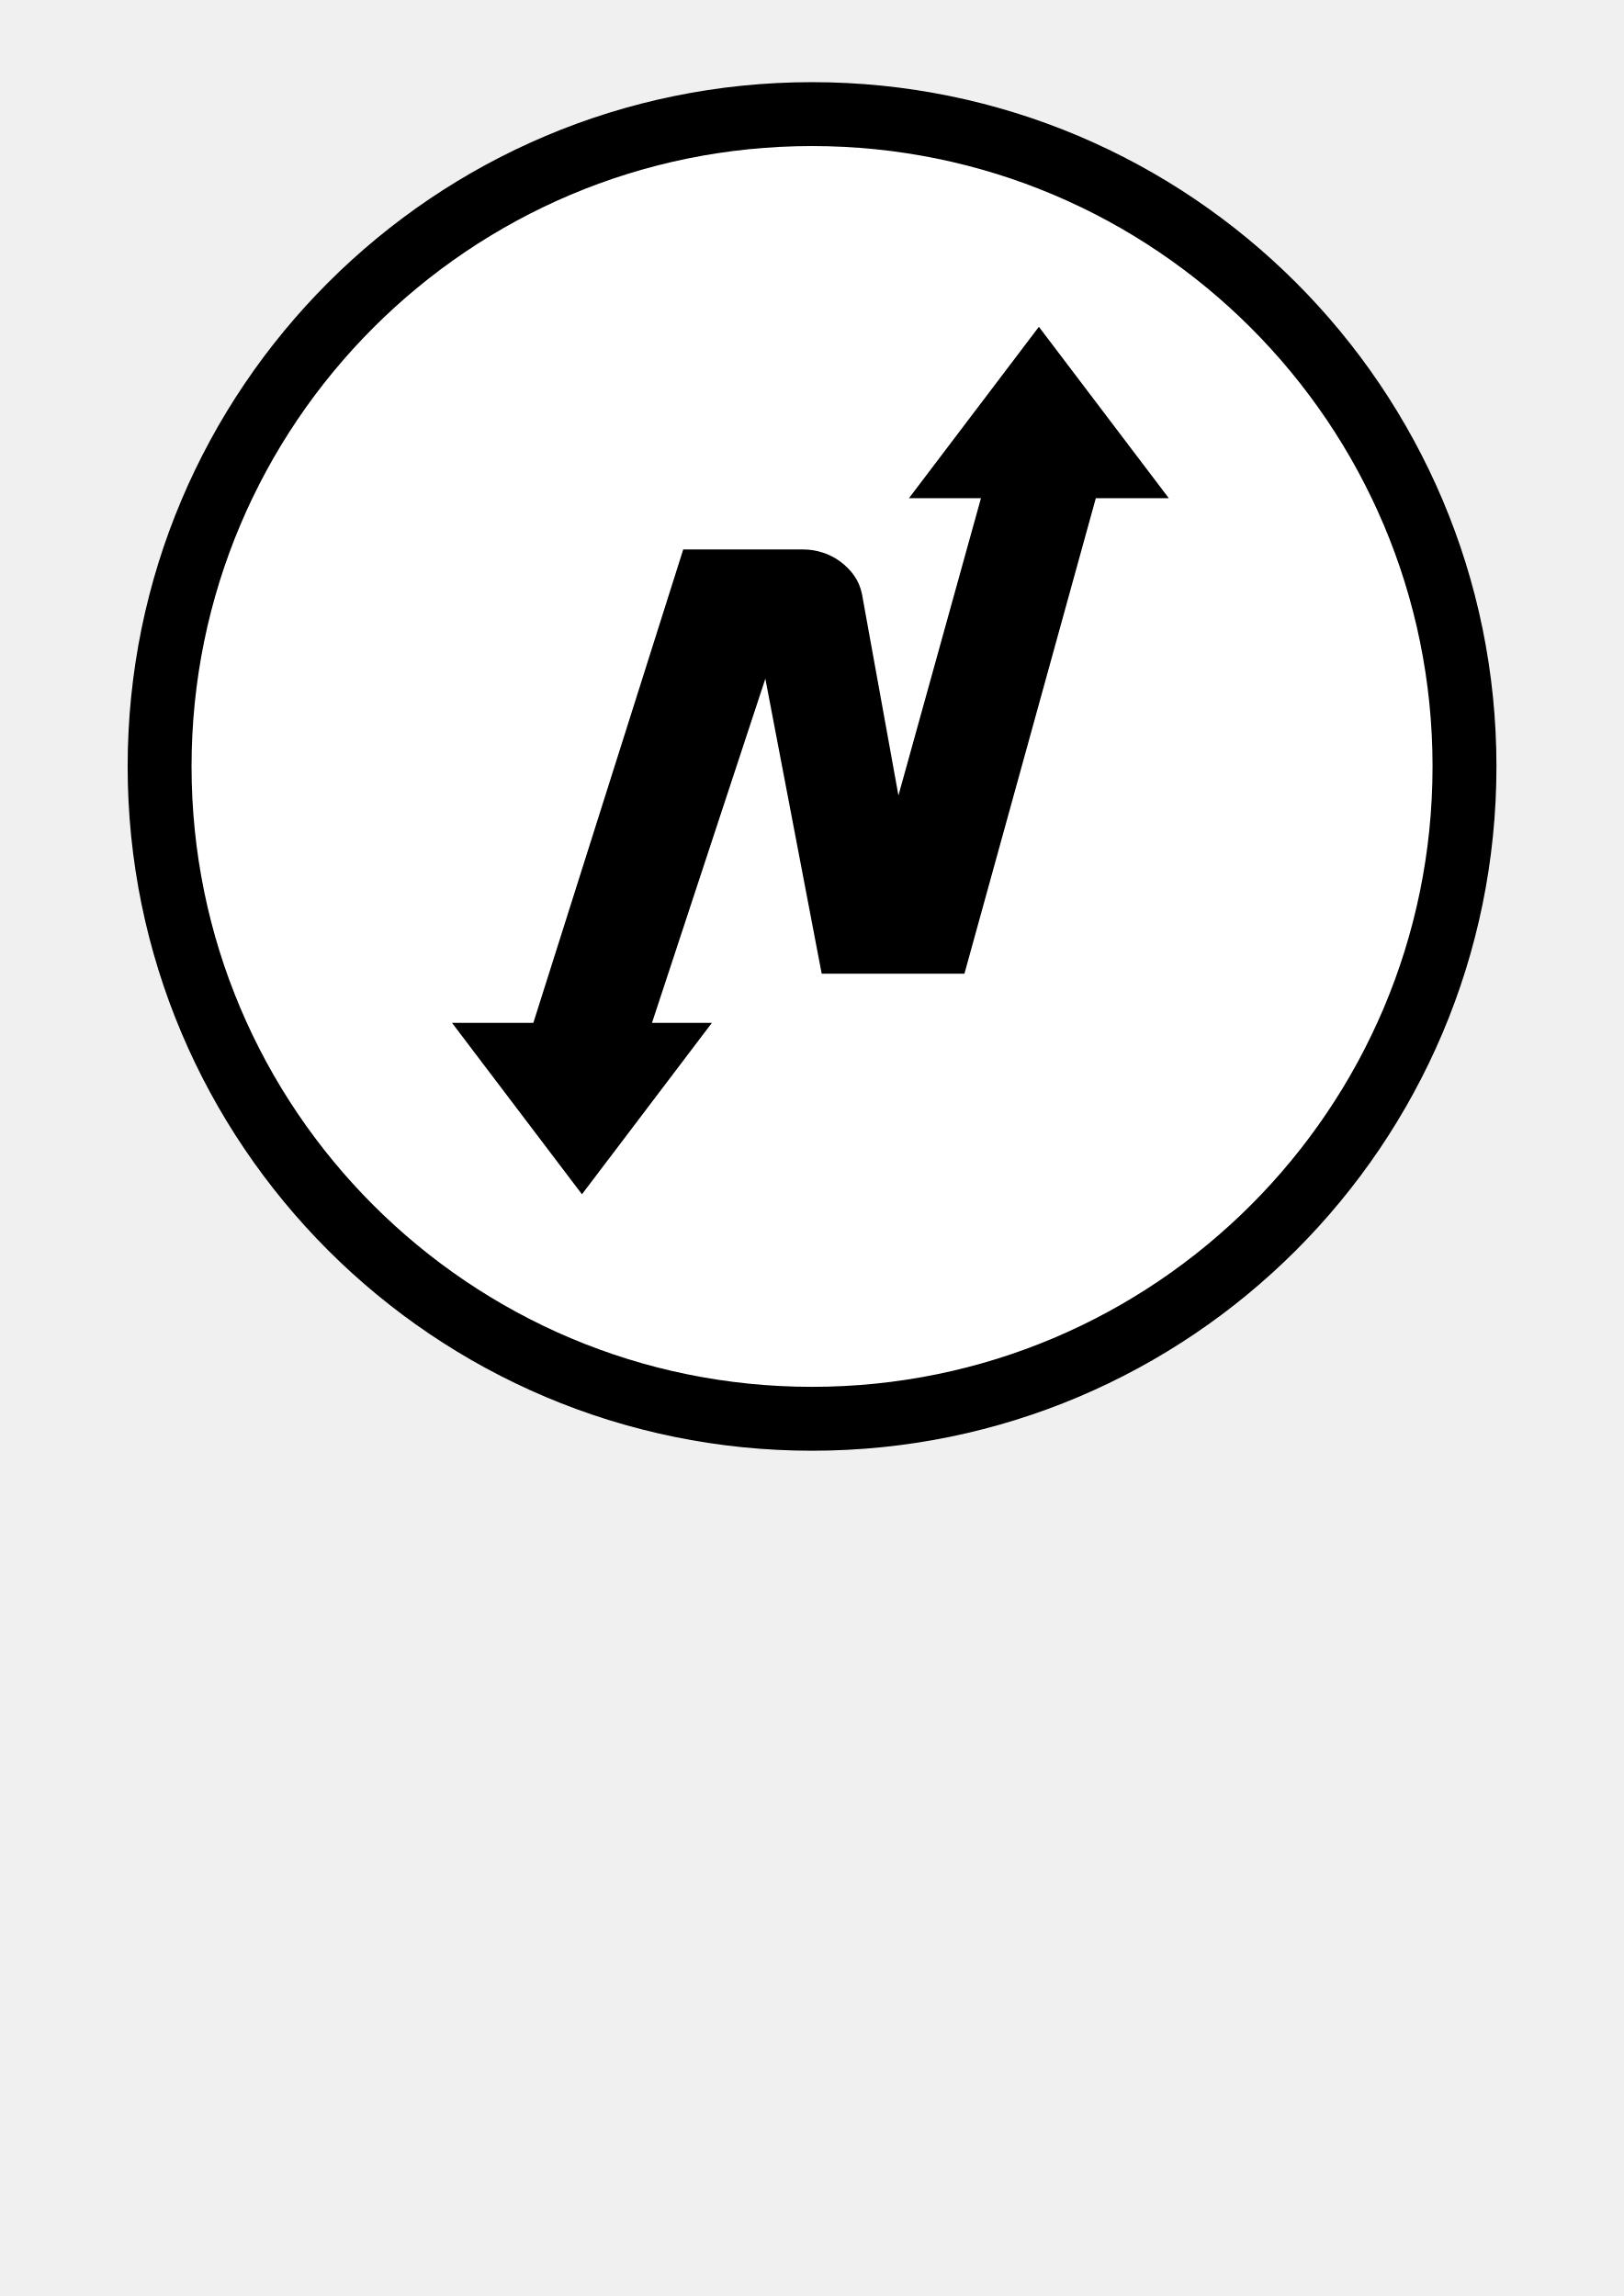
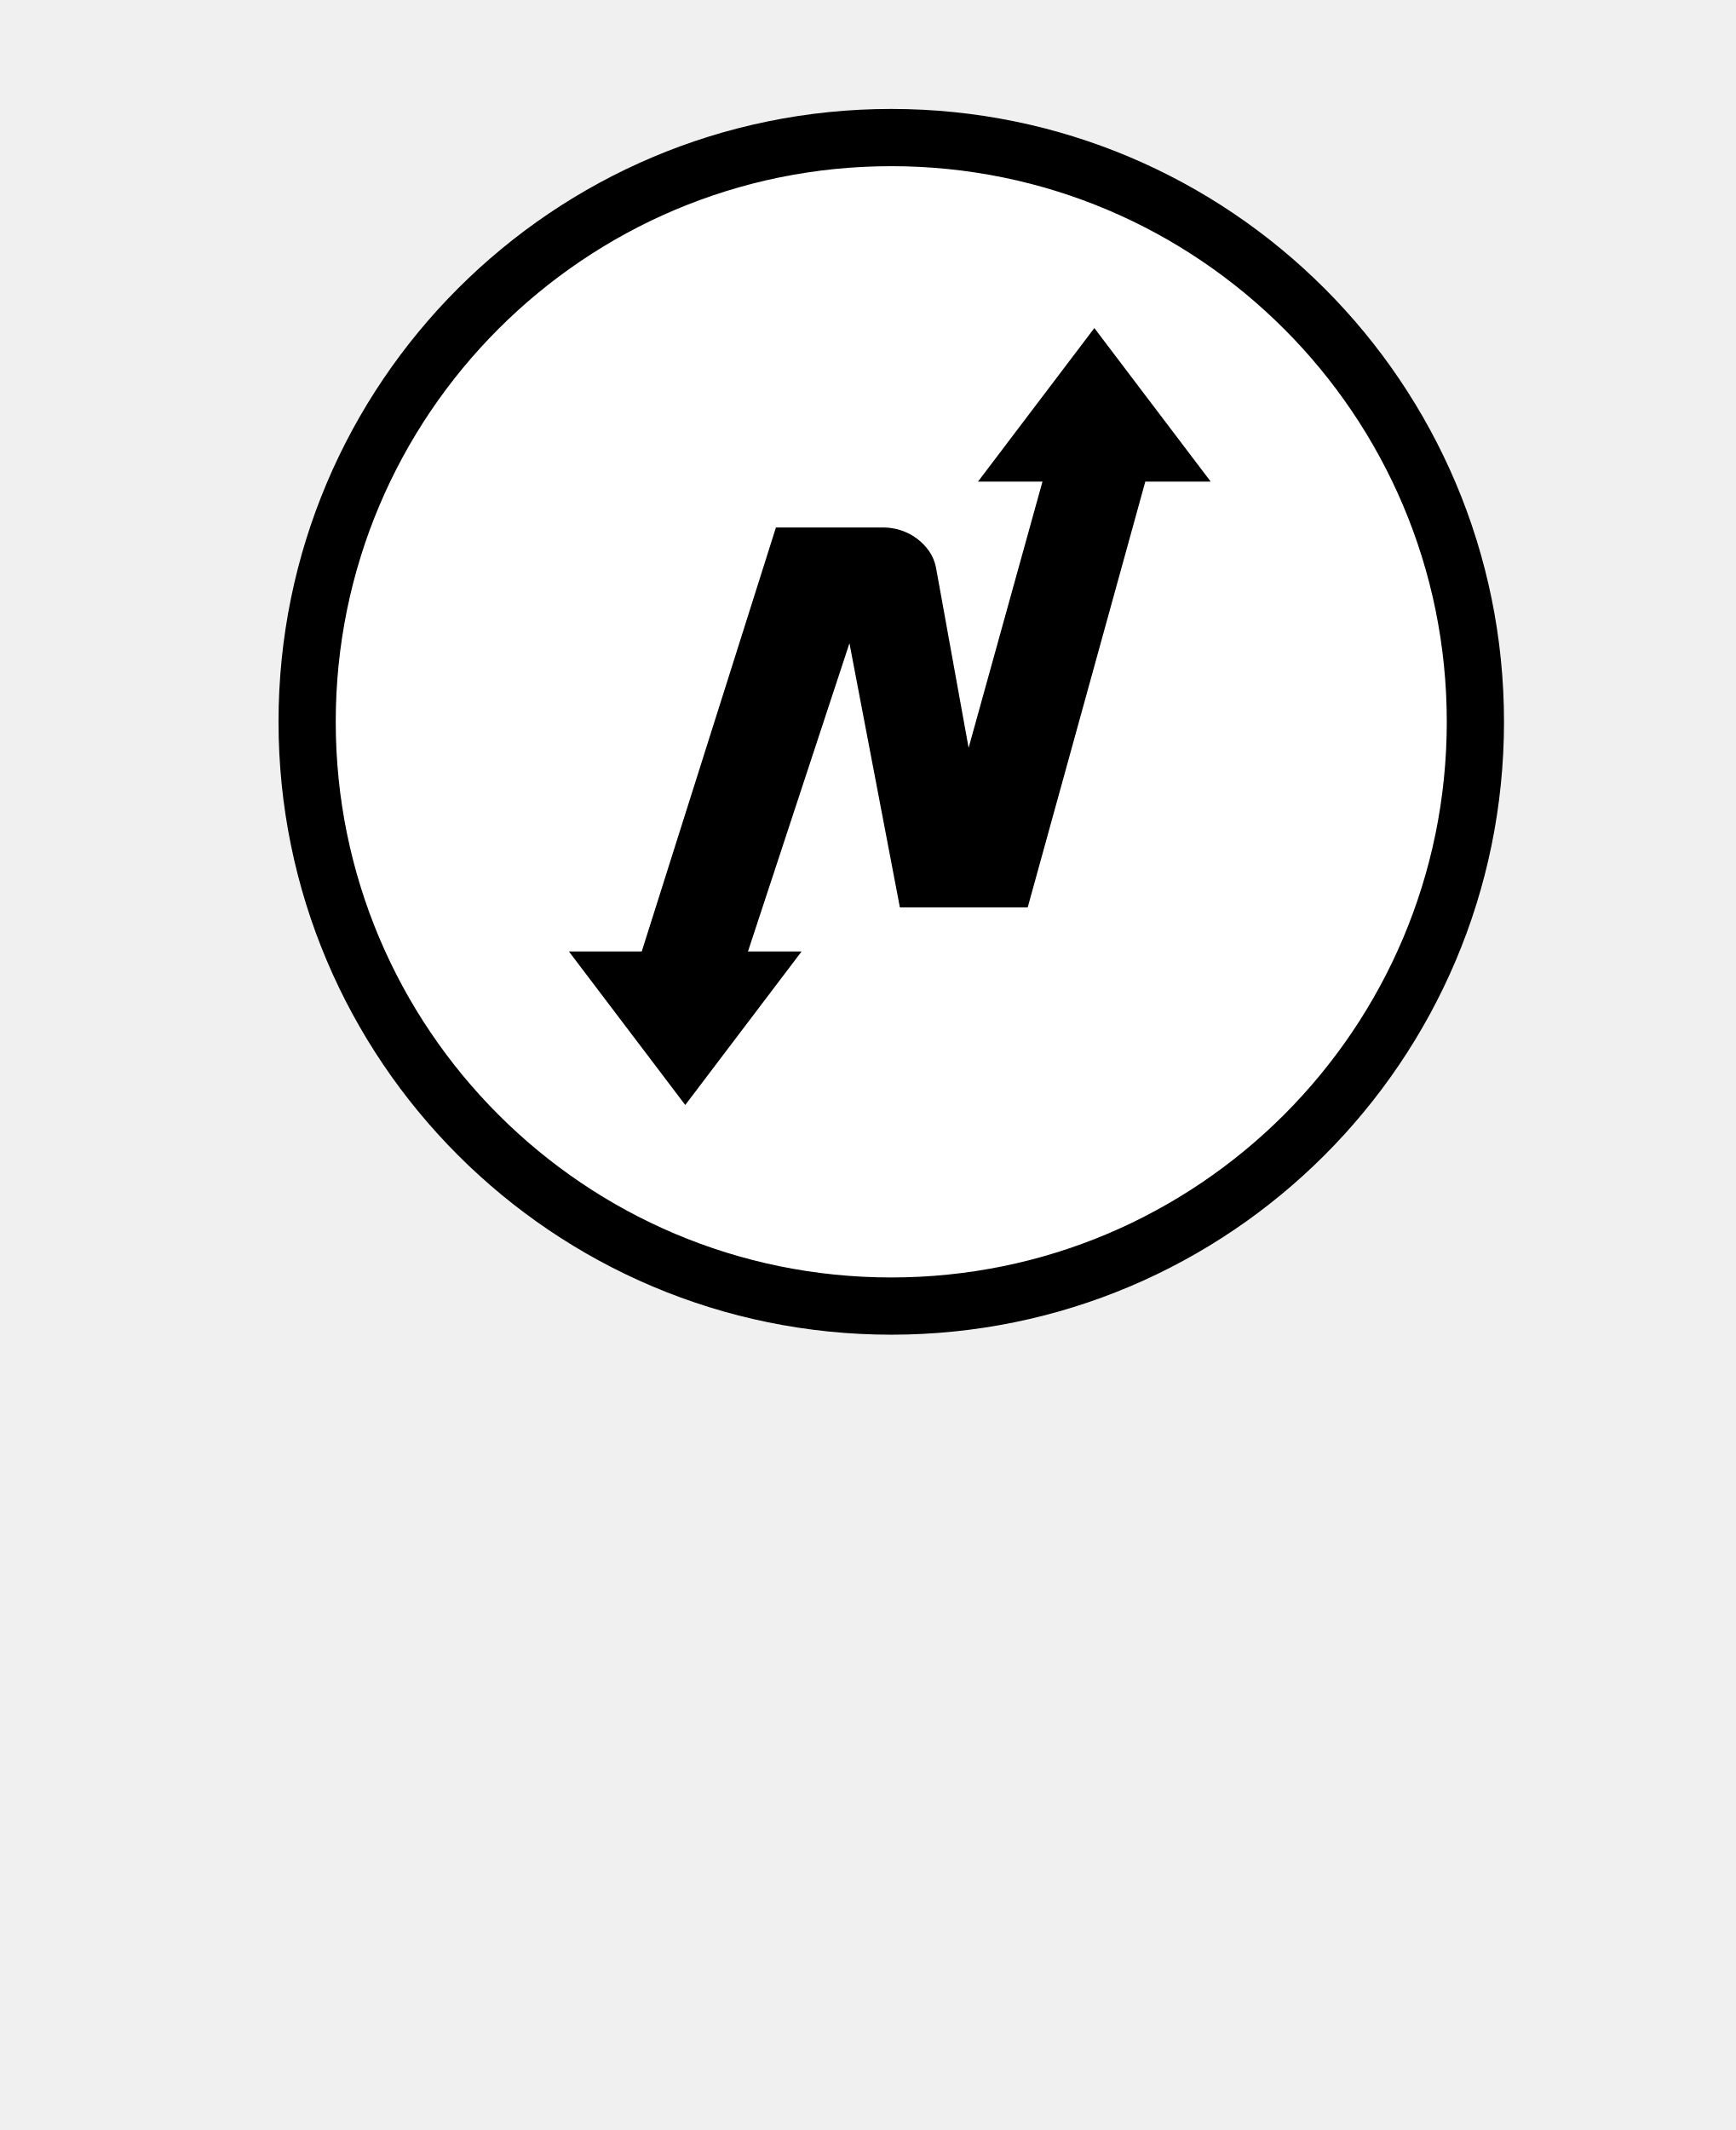
- <svg xmlns="http://www.w3.org/2000/svg" width="210mm" height="297mm" viewBox="0 0 744.094 1052.362" id="svg3369" version="1.1">
+ <svg xmlns="http://www.w3.org/2000/svg" width="132" height="162" viewBox="0 0 132 162" id="svg3369" version="1.1">
  <defs id="defs3371" />
-   <g id="layer1" transform="translate(0,4.4724409e-5)" />
-   <g id="layer2" transform="translate(0,890.3622)">
-     <g id="g3340" transform="matrix(7.858016,0,0,7.858016,-148.1262,-904.6668)">
+   <g id="layer1" transform="translate(0,-890.3621)" />
+   <g id="layer2" transform="translate(0,3.7382812e-5)">
+     <g id="g3340" transform="matrix(1.167842,0,0,1.167842,-9.519567,0.5638508)">
      <circle r="38.05" cy="936.888" cx="66.208" id="path3413" style="fill:#ffffff;fill-rule:evenodd;stroke:#000000;stroke-width:3.727;stroke-linecap:butt;stroke-linejoin:miter;stroke-miterlimit:4;stroke-dasharray:none;stroke-opacity:1" transform="translate(0,-890.3622)" />
      <g id="g3384" transform="matrix(0.2608556,0,0,0.2608556,34.71203,-114.1893)">
        <path id="rect4073-1" d="m 69.298,709.615 -26.43,-34.87 52.859,0 z" style="fill:#000000;fill-opacity:1;stroke:#000000;stroke-width:2.606;stroke-linecap:square;stroke-miterlimit:4;stroke-opacity:1" />
        <path d="m 131.896,577.522 c -0.32,-1.528 -0.9,-2.887 -1.739,-4.076 -0.84,-1.189 -1.86,-2.229 -3.059,-3.12 -1.2,-0.891 -2.52,-1.57 -3.96,-2.036 -1.44,-0.466 -2.881,-0.699 -4.321,-0.699 l -26.877,0 -33.715,106.506 26.518,0 25.557,-77.605 12.596,65.954 31.915,0 29.932,-108.348 -25.679,0 -19.009,68.498 z" style="font-style:normal;font-variant:normal;font-weight:normal;font-stretch:normal;font-size:medium;line-height:125%;font-family:Masque;-inkscape-font-specification:Masque;letter-spacing:0px;word-spacing:0px;fill:#000000;fill-opacity:1;stroke:none" id="path2990" />
        <path id="rect4073-1-1" d="m 171.454,519.959 -26.43,34.87 52.859,0 z" style="fill:#000000;fill-opacity:1;stroke:#000000;stroke-width:2.606;stroke-linecap:square;stroke-miterlimit:4;stroke-opacity:1" />
      </g>
    </g>
  </g>
</svg>
